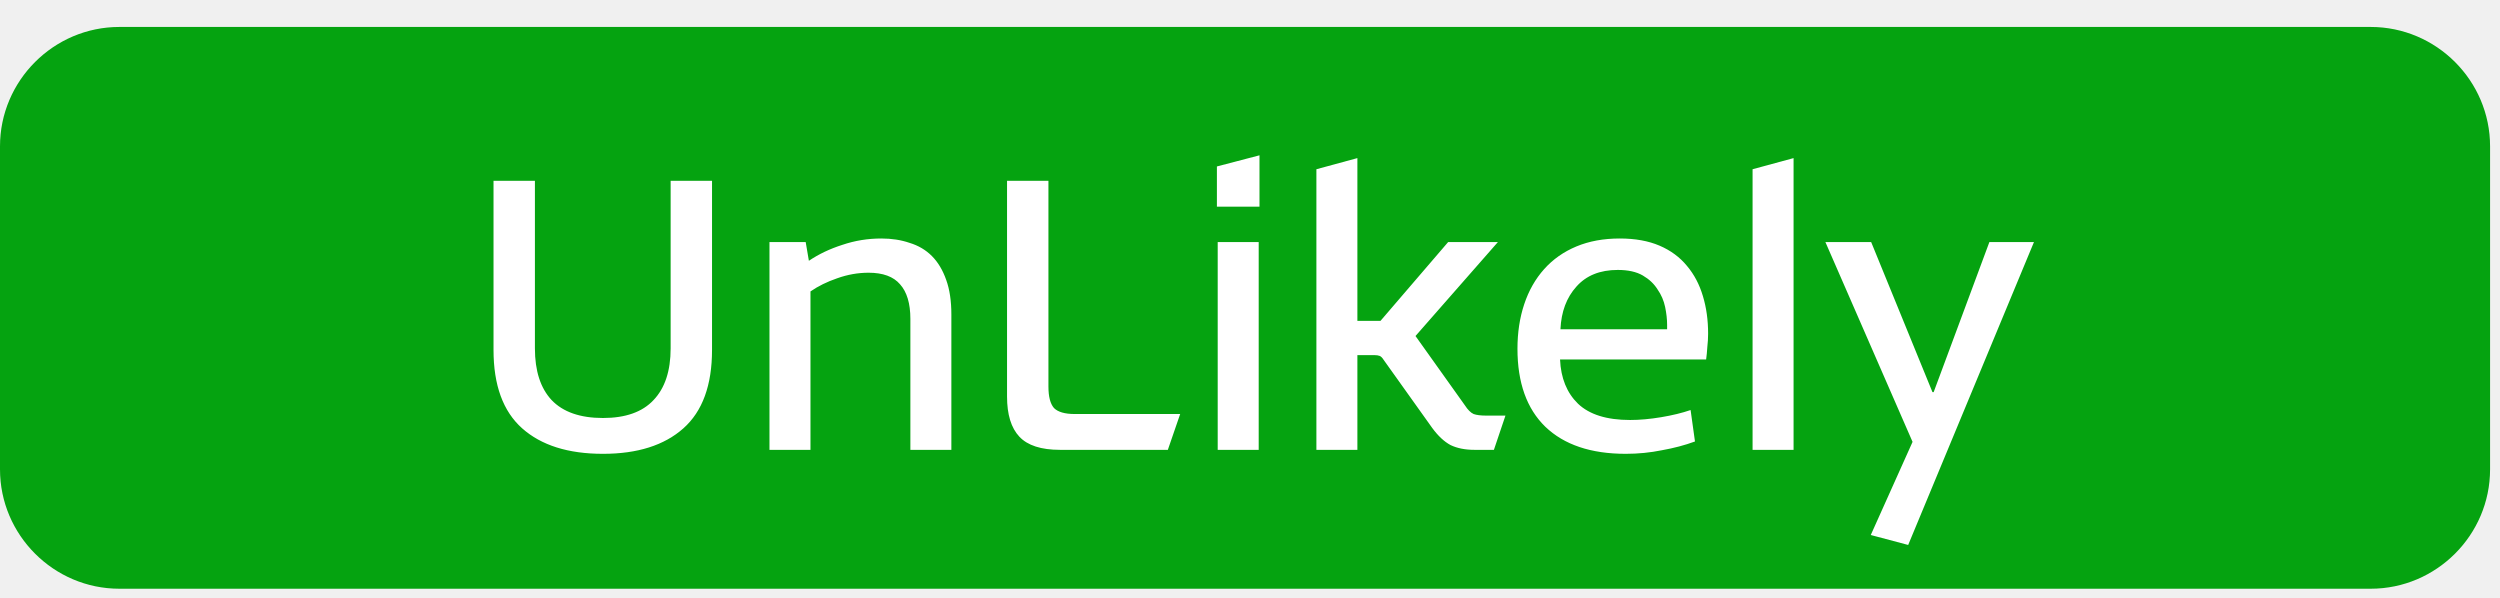
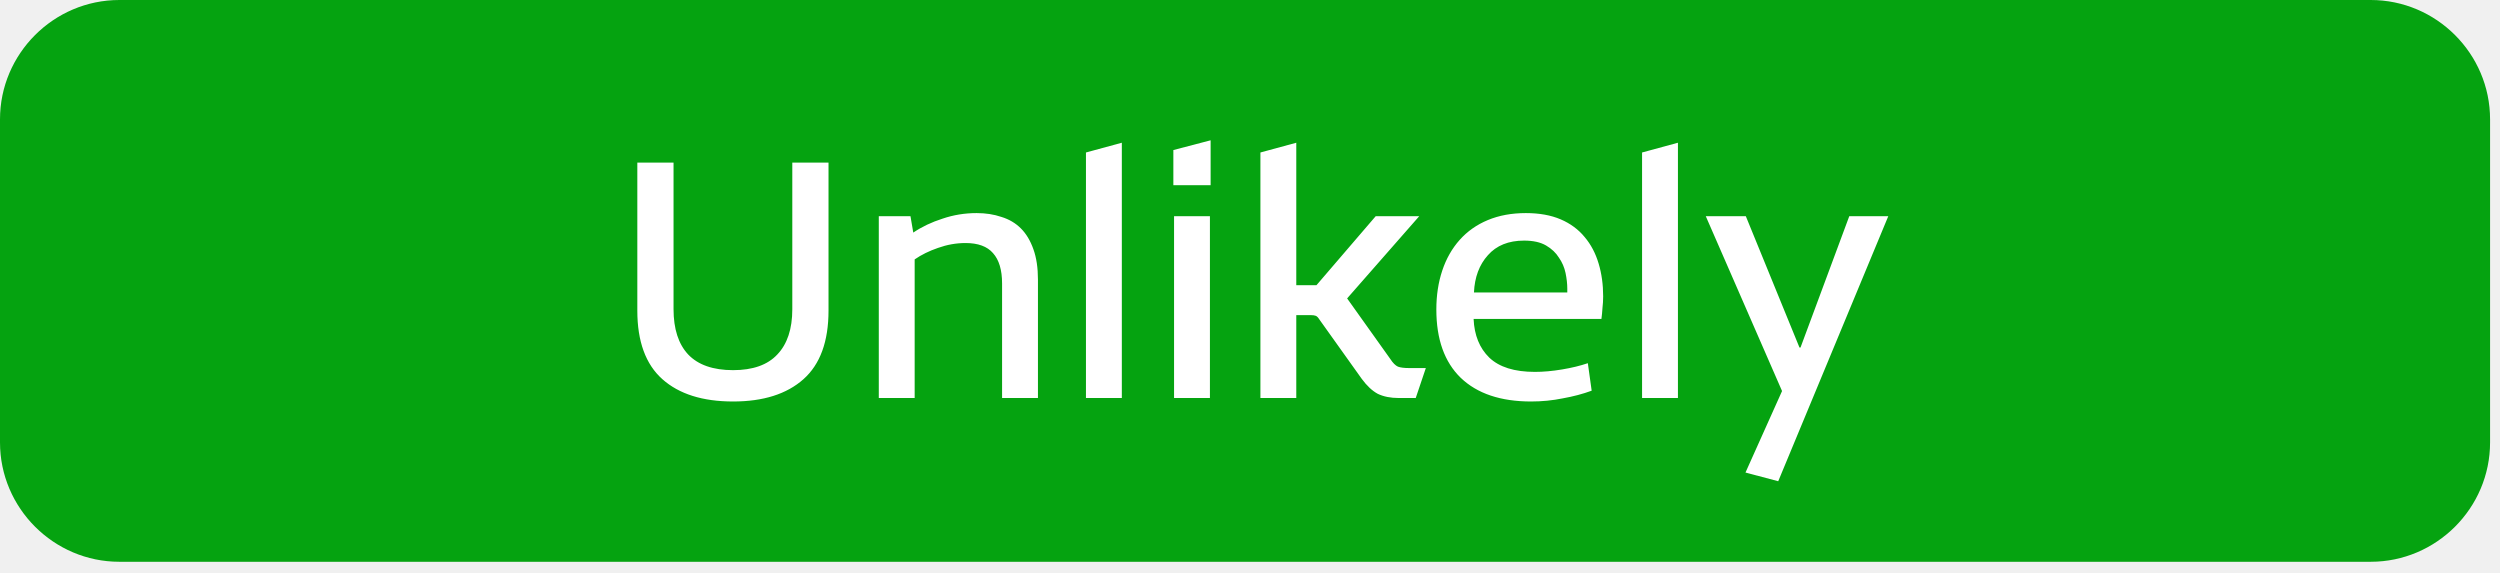
- <svg xmlns="http://www.w3.org/2000/svg" width="201" height="48" viewBox="0 0 201 48" fill="none">
-   <path fill-rule="evenodd" clip-rule="evenodd" d="M9.598 2.167H190.604C195.884 2.167 200.202 6.485 200.202 11.764V37.736C200.202 43.016 195.884 47.334 190.604 47.334H9.598C4.318 47.334 0 43.016 0 37.736V11.764C0 6.485 4.318 2.167 9.598 2.167Z" fill="#05A310" />
-   <path d="M48.479 36.487C45.684 36.487 43.519 35.804 41.983 34.439C40.447 33.074 39.679 30.972 39.679 28.135V14.535H43.007V28.007C43.007 29.82 43.455 31.207 44.351 32.167C45.269 33.127 46.645 33.607 48.479 33.607C50.292 33.607 51.647 33.127 52.543 32.167C53.461 31.207 53.919 29.82 53.919 28.007V14.535H57.247V28.135C57.247 30.972 56.479 33.074 54.943 34.439C53.407 35.804 51.252 36.487 48.479 36.487ZM70.858 19.175C71.69 19.175 72.448 19.292 73.13 19.527C73.834 19.74 74.432 20.092 74.922 20.583C75.413 21.074 75.797 21.714 76.074 22.503C76.352 23.271 76.49 24.199 76.49 25.287V36.167H73.194V25.639C73.194 24.402 72.917 23.474 72.362 22.855C71.829 22.236 70.986 21.927 69.834 21.927C68.981 21.927 68.138 22.076 67.306 22.375C66.496 22.652 65.781 23.004 65.162 23.431V36.167H61.866V19.463H64.778L65.034 20.967C65.824 20.434 66.72 20.007 67.722 19.687C68.725 19.346 69.77 19.175 70.858 19.175ZM84.294 31.079C84.294 31.89 84.443 32.466 84.742 32.807C85.062 33.127 85.617 33.287 86.406 33.287H94.886L93.894 36.167H85.222C83.707 36.167 82.619 35.815 81.958 35.111C81.296 34.407 80.966 33.33 80.966 31.879V14.535H84.294V31.079ZM97.903 19.463H101.199V36.167H97.903V19.463ZM101.263 16.615H97.839V13.383L101.263 12.487V16.615ZM120.11 36.167H118.542C117.795 36.167 117.155 36.039 116.622 35.783C116.11 35.506 115.619 35.047 115.15 34.407L111.246 28.935C111.139 28.764 111.033 28.658 110.926 28.615C110.819 28.572 110.67 28.551 110.478 28.551H109.134V36.167H105.838V13.607L109.134 12.711V25.799H110.99L116.43 19.463H120.43L113.806 27.015L117.774 32.583C118.009 32.946 118.243 33.18 118.478 33.287C118.713 33.372 119.054 33.415 119.502 33.415H121.038L120.11 36.167ZM130.708 36.487C127.913 36.487 125.758 35.762 124.244 34.311C122.75 32.86 122.004 30.77 122.004 28.039C122.004 26.738 122.185 25.543 122.548 24.455C122.91 23.367 123.444 22.428 124.148 21.639C124.852 20.85 125.716 20.242 126.74 19.815C127.764 19.388 128.926 19.175 130.228 19.175C131.465 19.175 132.532 19.367 133.428 19.751C134.324 20.135 135.06 20.679 135.636 21.383C136.212 22.066 136.638 22.876 136.916 23.815C137.193 24.732 137.332 25.735 137.332 26.823C137.332 27.186 137.31 27.548 137.268 27.911C137.246 28.274 137.214 28.604 137.172 28.903H125.428C125.492 30.396 125.972 31.58 126.868 32.455C127.785 33.33 129.182 33.767 131.06 33.767C131.828 33.767 132.66 33.692 133.556 33.543C134.452 33.394 135.241 33.202 135.924 32.967L136.276 35.495C135.465 35.794 134.58 36.028 133.62 36.199C132.681 36.391 131.71 36.487 130.708 36.487ZM130.068 21.703C128.638 21.703 127.529 22.151 126.74 23.047C125.95 23.922 125.524 25.063 125.46 26.471H134.036V26.119C134.036 25.671 133.982 25.191 133.876 24.679C133.769 24.167 133.566 23.698 133.268 23.271C132.99 22.823 132.596 22.45 132.084 22.151C131.572 21.852 130.9 21.703 130.068 21.703ZM144.203 36.167H140.907V13.607L144.203 12.711V36.167ZM153.418 43.815L150.41 43.015L153.77 35.527L146.762 19.463H150.442L155.37 31.527H155.466L159.946 19.463H163.53L153.418 43.815Z" fill="white" />
+ <svg xmlns="http://www.w3.org/2000/svg" width="201" height="46" viewBox="0 0 201 46" fill="none">
+   <path fill-rule="evenodd" clip-rule="evenodd" d="M9.598 0H190.604C195.884 0 200.202 4.318 200.202 9.596V35.569C200.202 40.849 195.884 45.167 190.604 45.167H9.598C4.318 45.167 0 40.849 0 35.569V9.596C0 4.318 4.318 0 9.598 0Z" fill="#05A310" />
+   <path d="M58.941 32.28C56.495 32.28 54.601 31.683 53.257 30.488C51.913 29.293 51.241 27.455 51.241 24.972V13.072H54.153V24.86C54.153 26.447 54.545 27.66 55.329 28.5C56.131 29.34 57.335 29.76 58.941 29.76C60.527 29.76 61.713 29.34 62.497 28.5C63.299 27.66 63.701 26.447 63.701 24.86V13.072H66.613V24.972C66.613 27.455 65.941 29.293 64.597 30.488C63.253 31.683 61.367 32.28 58.941 32.28ZM78.523 17.132C79.251 17.132 79.913 17.235 80.511 17.44C81.127 17.627 81.649 17.935 82.079 18.364C82.508 18.793 82.844 19.353 83.087 20.044C83.329 20.716 83.451 21.528 83.451 22.48V32H80.567V22.788C80.567 21.705 80.324 20.893 79.839 20.352C79.372 19.811 78.635 19.54 77.627 19.54C76.88 19.54 76.143 19.671 75.415 19.932C74.705 20.175 74.08 20.483 73.539 20.856V32H70.655V17.384H73.203L73.427 18.7C74.117 18.233 74.901 17.86 75.779 17.58C76.656 17.281 77.571 17.132 78.523 17.132ZM90.195 32H87.311V12.26L90.195 11.476V32ZM94.394 17.384H97.278V32H94.394V17.384ZM97.334 14.892H94.338V12.064L97.334 11.28V14.892ZM113.825 32H112.453C111.8 32 111.24 31.888 110.773 31.664C110.325 31.421 109.896 31.02 109.485 30.46L106.069 25.672C105.976 25.523 105.882 25.429 105.789 25.392C105.696 25.355 105.565 25.336 105.397 25.336H104.221V32H101.337V12.26L104.221 11.476V22.928H105.845L110.605 17.384H114.105L108.309 23.992L111.781 28.864C111.986 29.181 112.192 29.387 112.397 29.48C112.602 29.555 112.901 29.592 113.293 29.592H114.637L113.825 32ZM123.098 32.28C120.652 32.28 118.767 31.645 117.442 30.376C116.135 29.107 115.482 27.277 115.482 24.888C115.482 23.749 115.64 22.704 115.958 21.752C116.275 20.8 116.742 19.979 117.358 19.288C117.974 18.597 118.73 18.065 119.626 17.692C120.522 17.319 121.539 17.132 122.678 17.132C123.76 17.132 124.694 17.3 125.478 17.636C126.262 17.972 126.906 18.448 127.41 19.064C127.914 19.661 128.287 20.371 128.53 21.192C128.772 21.995 128.894 22.872 128.894 23.824C128.894 24.141 128.875 24.459 128.838 24.776C128.819 25.093 128.791 25.383 128.754 25.644H118.478C118.534 26.951 118.954 27.987 119.738 28.752C120.54 29.517 121.763 29.9 123.406 29.9C124.078 29.9 124.806 29.835 125.59 29.704C126.374 29.573 127.064 29.405 127.662 29.2L127.97 31.412C127.26 31.673 126.486 31.879 125.646 32.028C124.824 32.196 123.975 32.28 123.098 32.28ZM122.538 19.344C121.287 19.344 120.316 19.736 119.626 20.52C118.935 21.285 118.562 22.284 118.506 23.516H126.01V23.208C126.01 22.816 125.963 22.396 125.87 21.948C125.776 21.5 125.599 21.089 125.338 20.716C125.095 20.324 124.75 19.997 124.302 19.736C123.854 19.475 123.266 19.344 122.538 19.344ZM134.906 32H132.022V12.26L134.906 11.476V32ZM142.969 38.692L140.337 37.992L143.277 31.44L137.145 17.384H140.365L144.677 27.94H144.761L148.681 17.384H151.817L142.969 38.692Z" fill="white" />
</svg>
